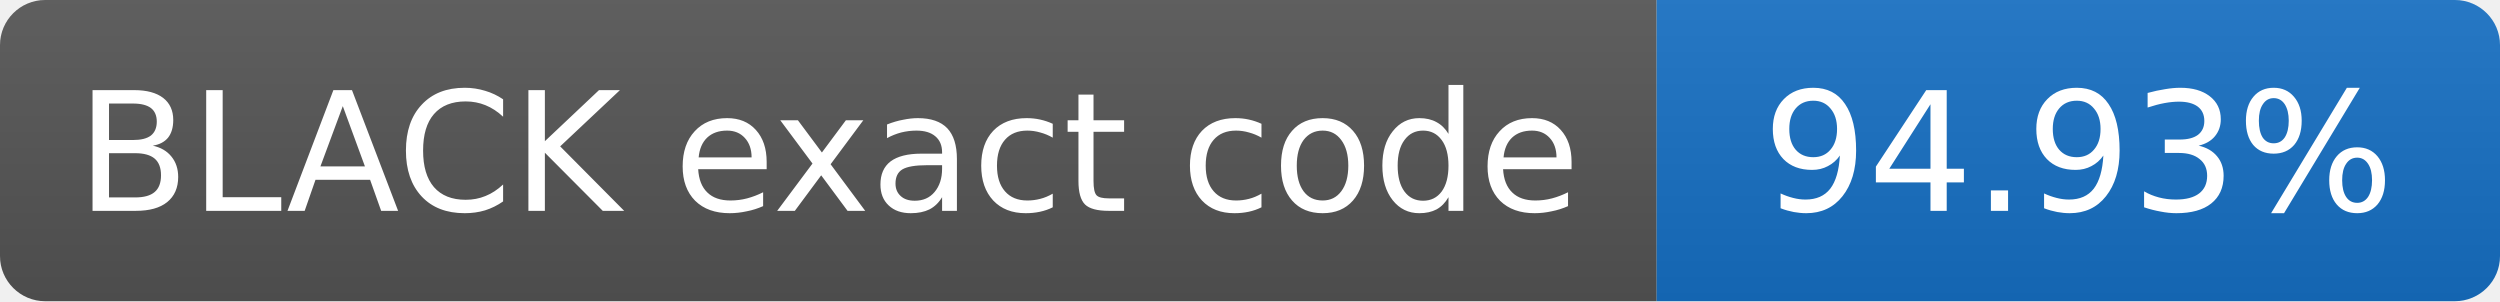
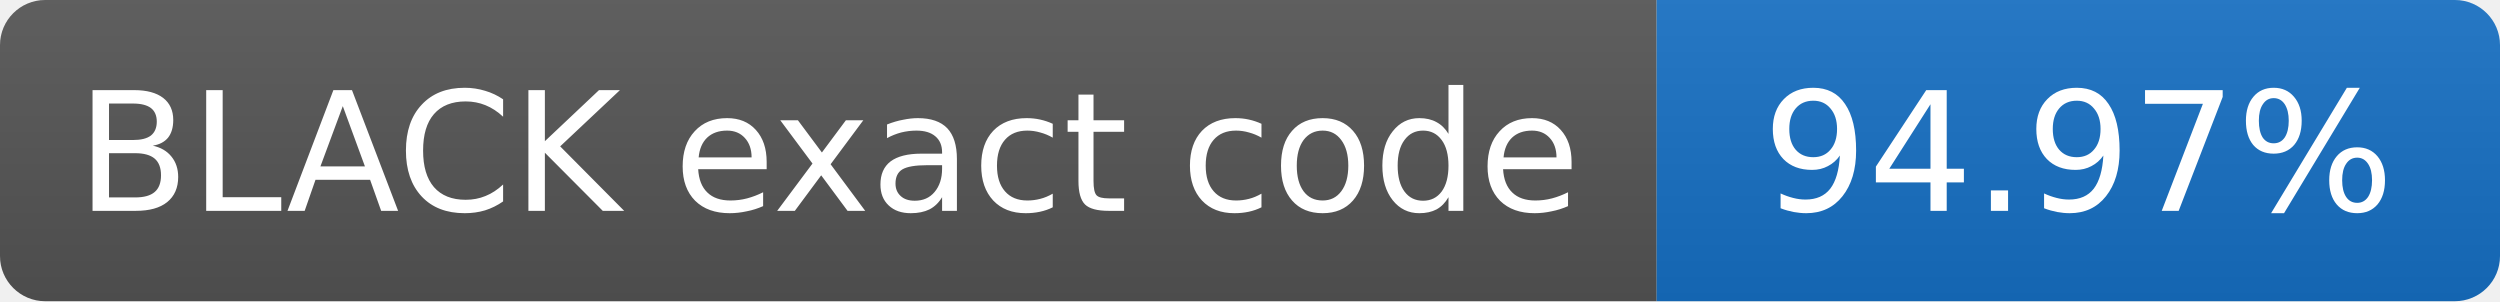
- <svg xmlns="http://www.w3.org/2000/svg" width="166" height="20" role="img" aria-label="BLACK exact code: 94.93%">
+ <svg xmlns="http://www.w3.org/2000/svg" width="166" height="20" role="img" aria-label="BLACK exact code: 94.97%">
  <linearGradient id="g" x2="0" y2="100%">
    <stop offset="0" stop-color="#bbb" stop-opacity=".1" />
    <stop offset="1" stop-opacity=".1" />
  </linearGradient>
  <clipPath id="r">
    <rect width="100%" height="20" rx="3" />
  </clipPath>
  <g clip-path="url(#r)">
    <path fill="#555" d="M0 0h110v20H0z" />
    <path fill="#1671c5" d="M110 0h56v20H110z" />
    <rect width="100%" height="20" fill="url(#g)" />
  </g>
  <g fill="#fff" text-anchor="middle" font-family="Verdana,DejaVu Sans,sans-serif" font-size="11">
    <text x="55" y="14">BLACK exact code</text>
-     <text x="138.0" y="14">94.93%</text>
+     <text x="138.0" y="14">94.97%</text>
  </g>
</svg>
